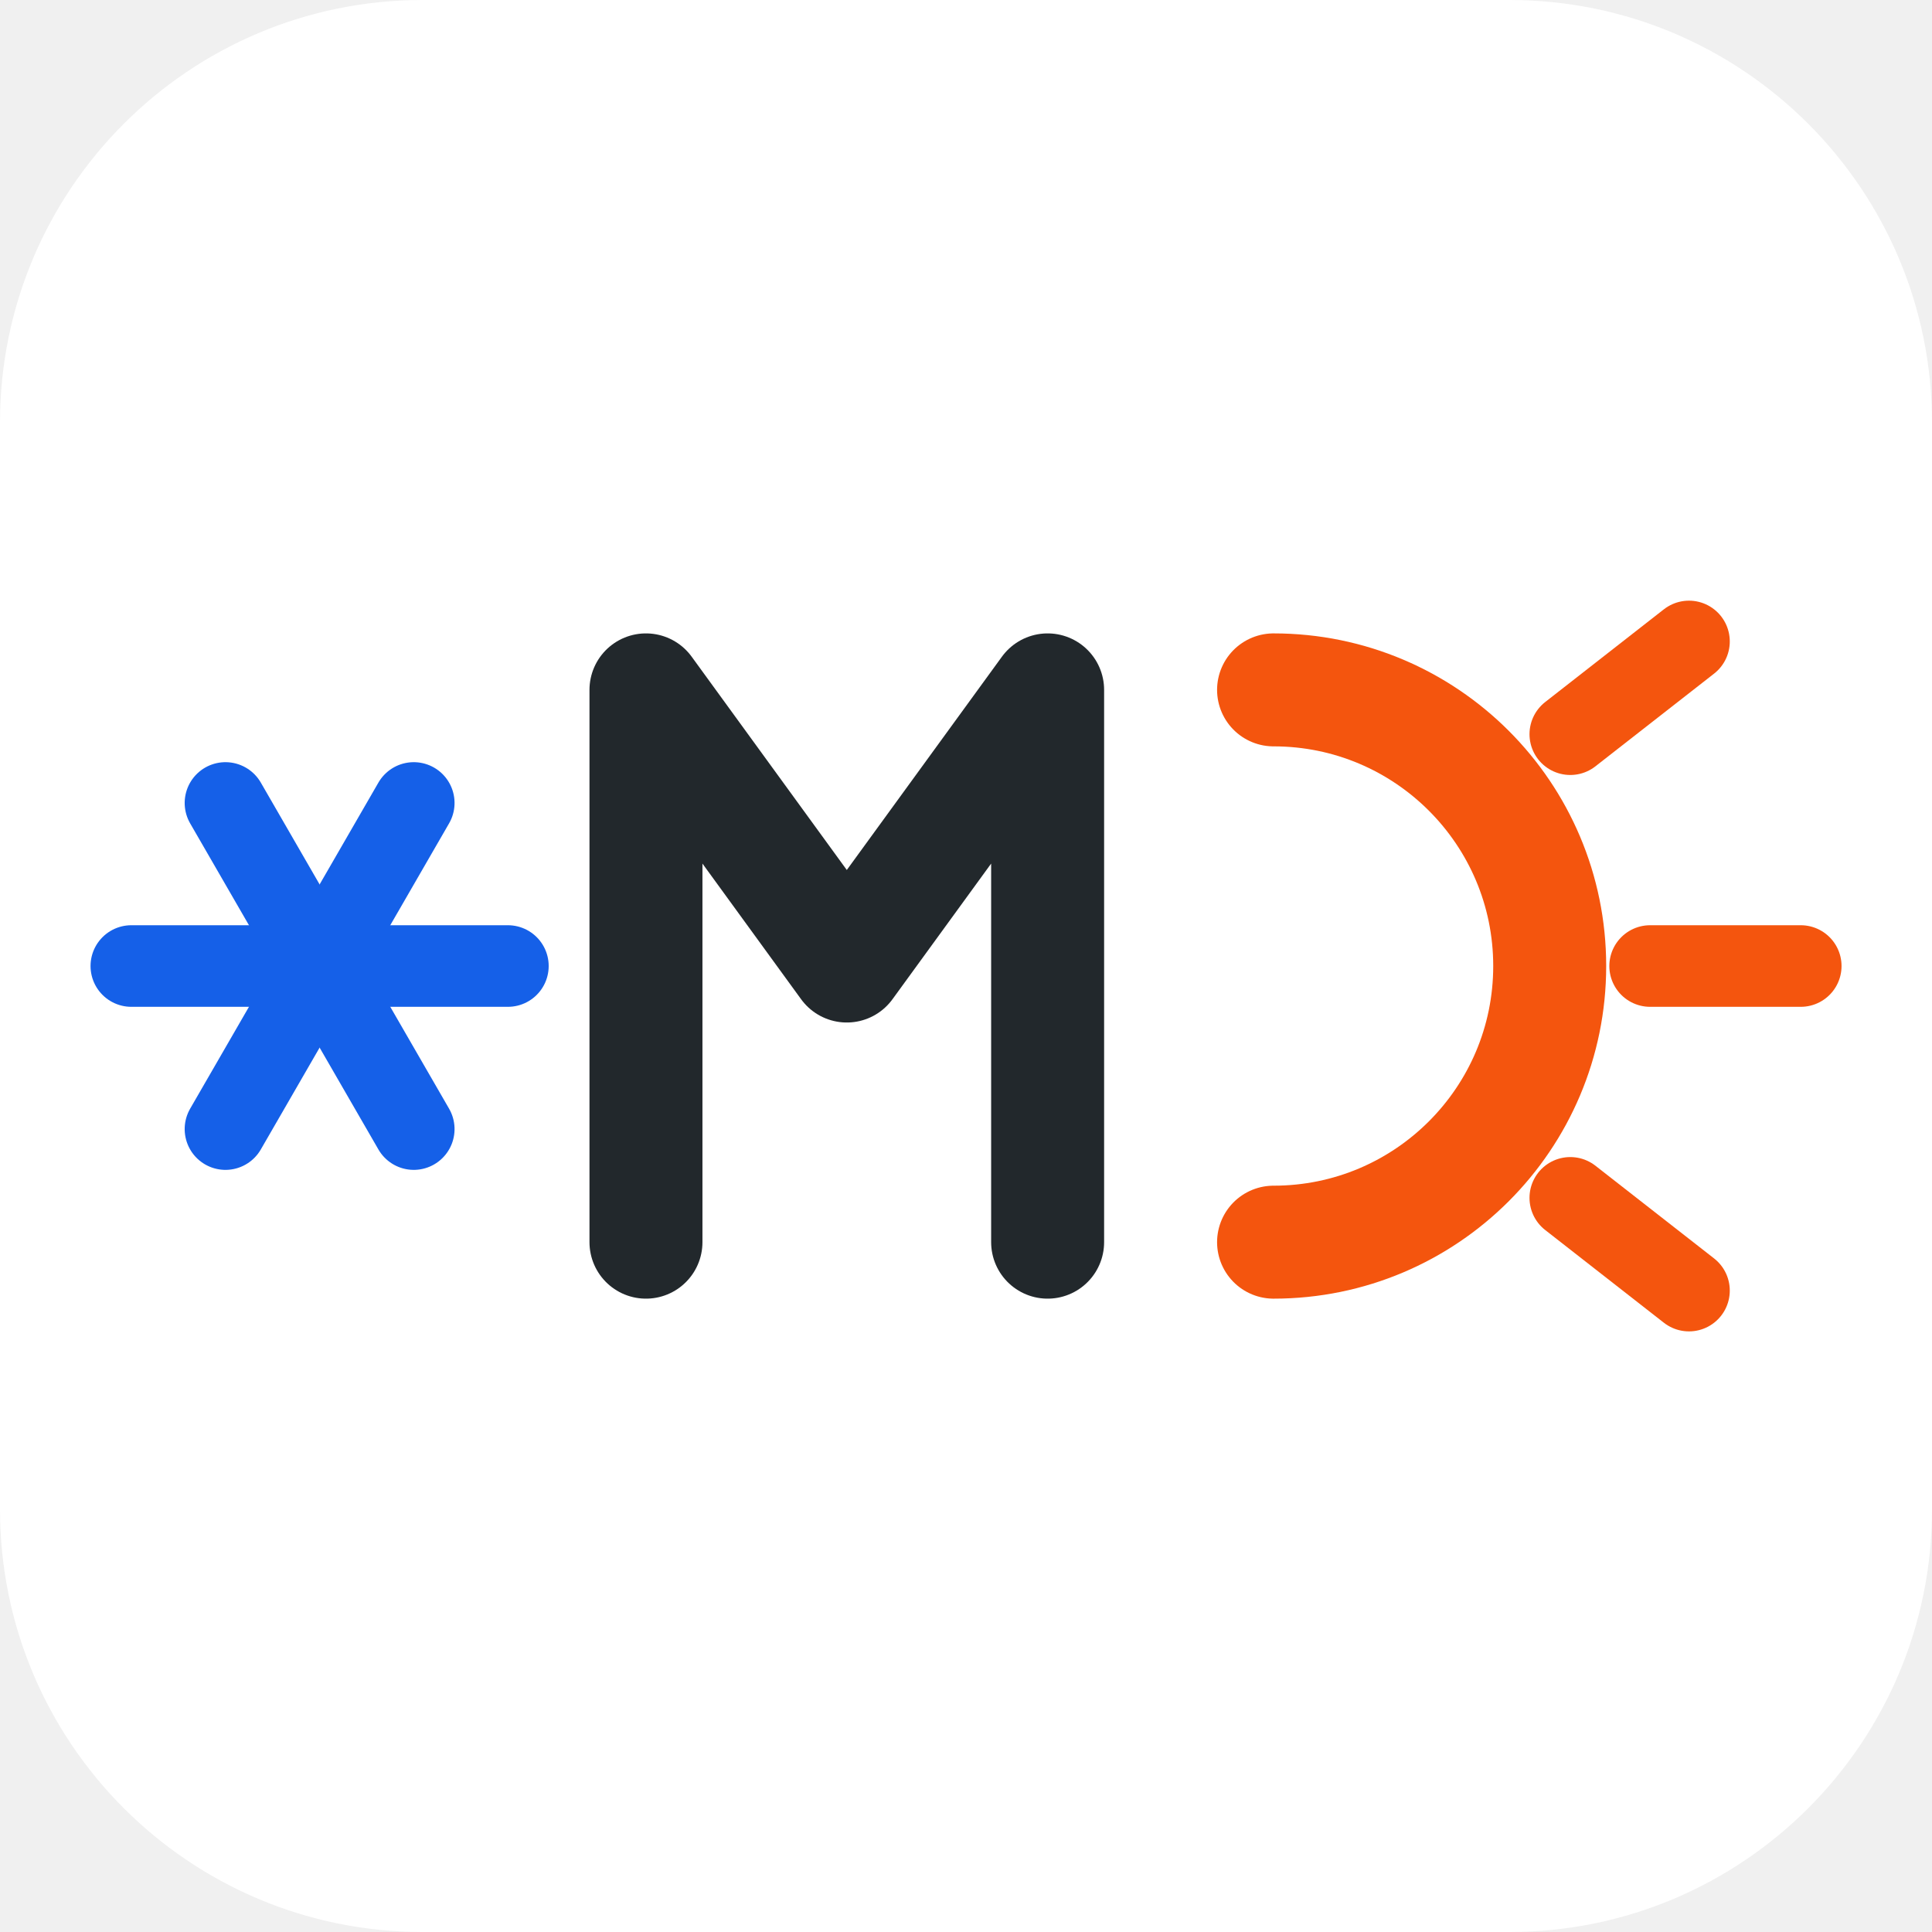
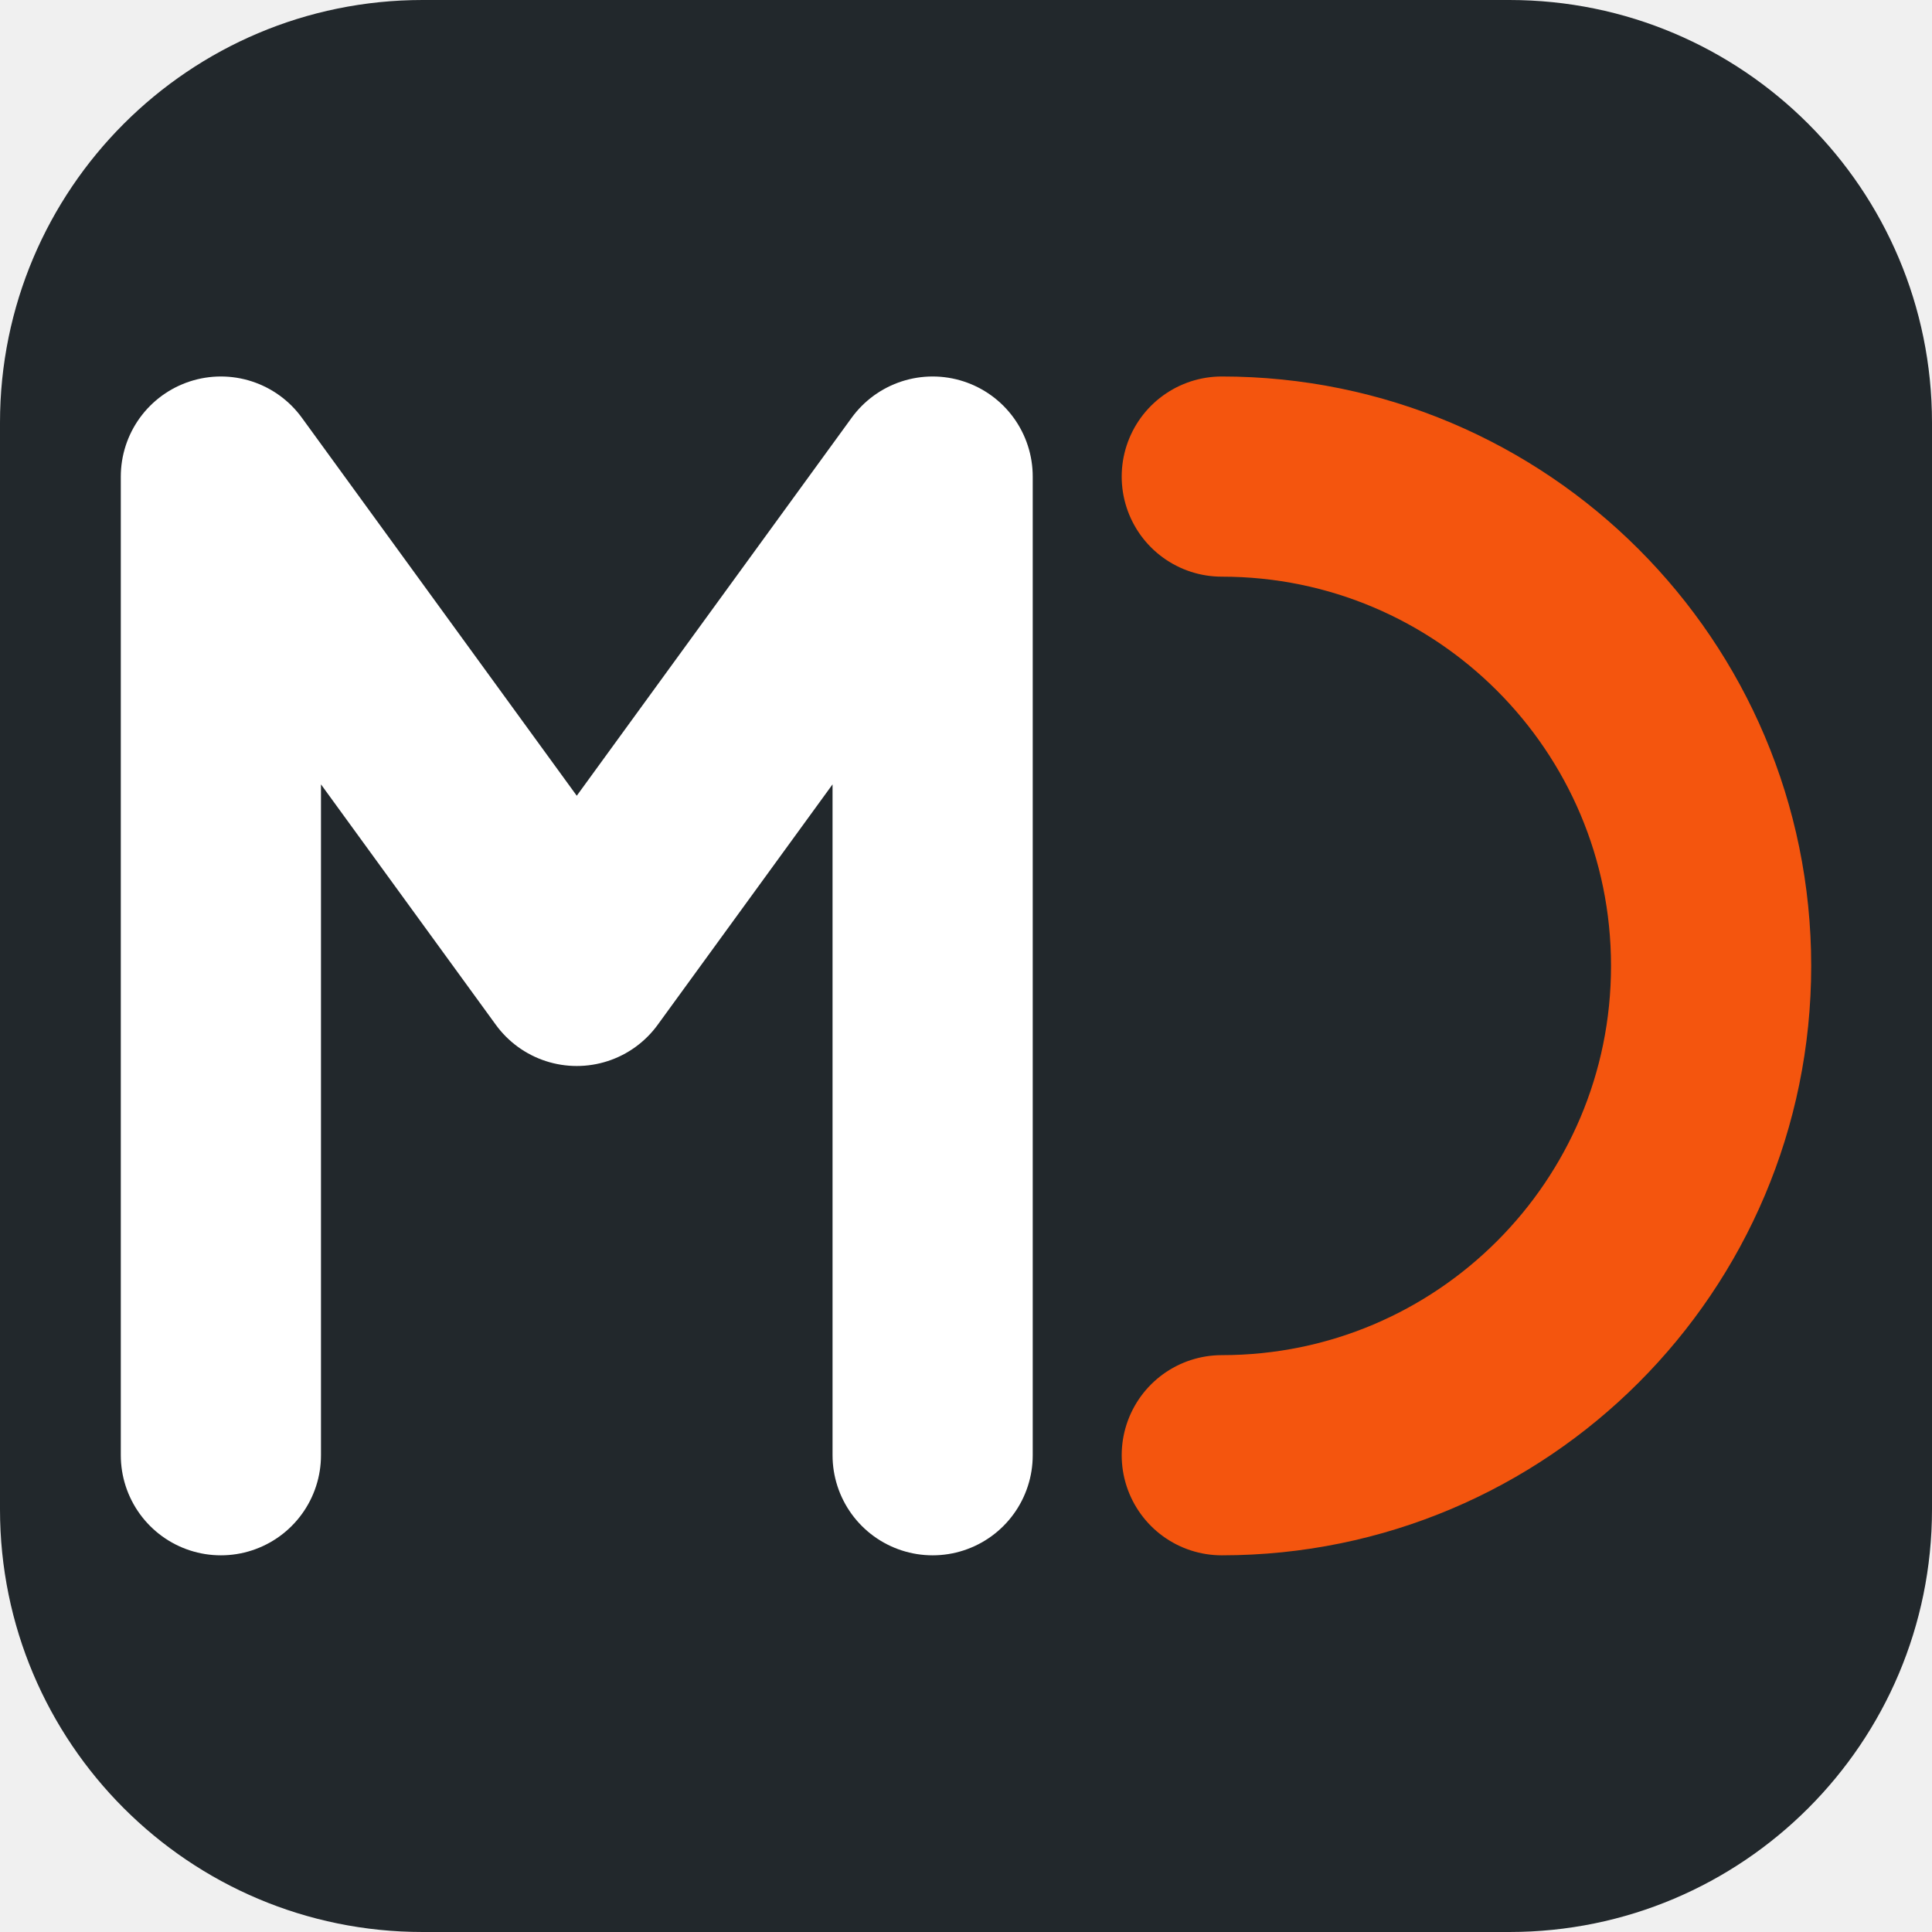
<svg xmlns="http://www.w3.org/2000/svg" viewBox="0 0 64 64" width="64" height="64" role="img" aria-label="MD-Therm">
-   <rect width="64" height="64" rx="14" fill="#FFFFFF" />
-   <g transform="translate(1.44 21.19) scale(0.4158)" fill="none" stroke-linecap="round" stroke-linejoin="round">
-     <g stroke="#1560E8" stroke-width="6.5" transform="translate(22 26)">
-       <line x1="-15" x2="15" />
-       <line x1="-15" x2="15" transform="rotate(60)" />
-       <line x1="-15" x2="15" transform="rotate(120)" />
-     </g>
-     <path stroke="#22282C" stroke-width="9" transform="translate(44 0)" d="M4 48 L4 4 L20 26 L36 4 L36 48" />
-     <path stroke="#F4550E" stroke-width="9" transform="translate(94 0)" d="M4 4 A22 22 0 0 1 4 48" />
-     <g stroke="#F4550E" stroke-width="6.5" transform="translate(98 26)">
-       <line x1="30" x2="42" transform="rotate(-38)" />
-       <line x1="30" x2="42" />
-       <line x1="30" x2="42" transform="rotate(38)" />
-     </g>
+   <rect width="64" height="64" rx="14" fill="#22282C" />
+   <g transform="translate(4.37 12.84) scale(0.7368)" fill="none" stroke-width="9" stroke-linecap="round" stroke-linejoin="round">
+     <path stroke="#FFFFFF" d="M4 48 L4 4 L20 26 L36 4 L36 48" />
+     <path stroke="#F4550E" transform="translate(45 0)" d="M4 4 A22 22 0 0 1 4 48" />
  </g>
</svg>
